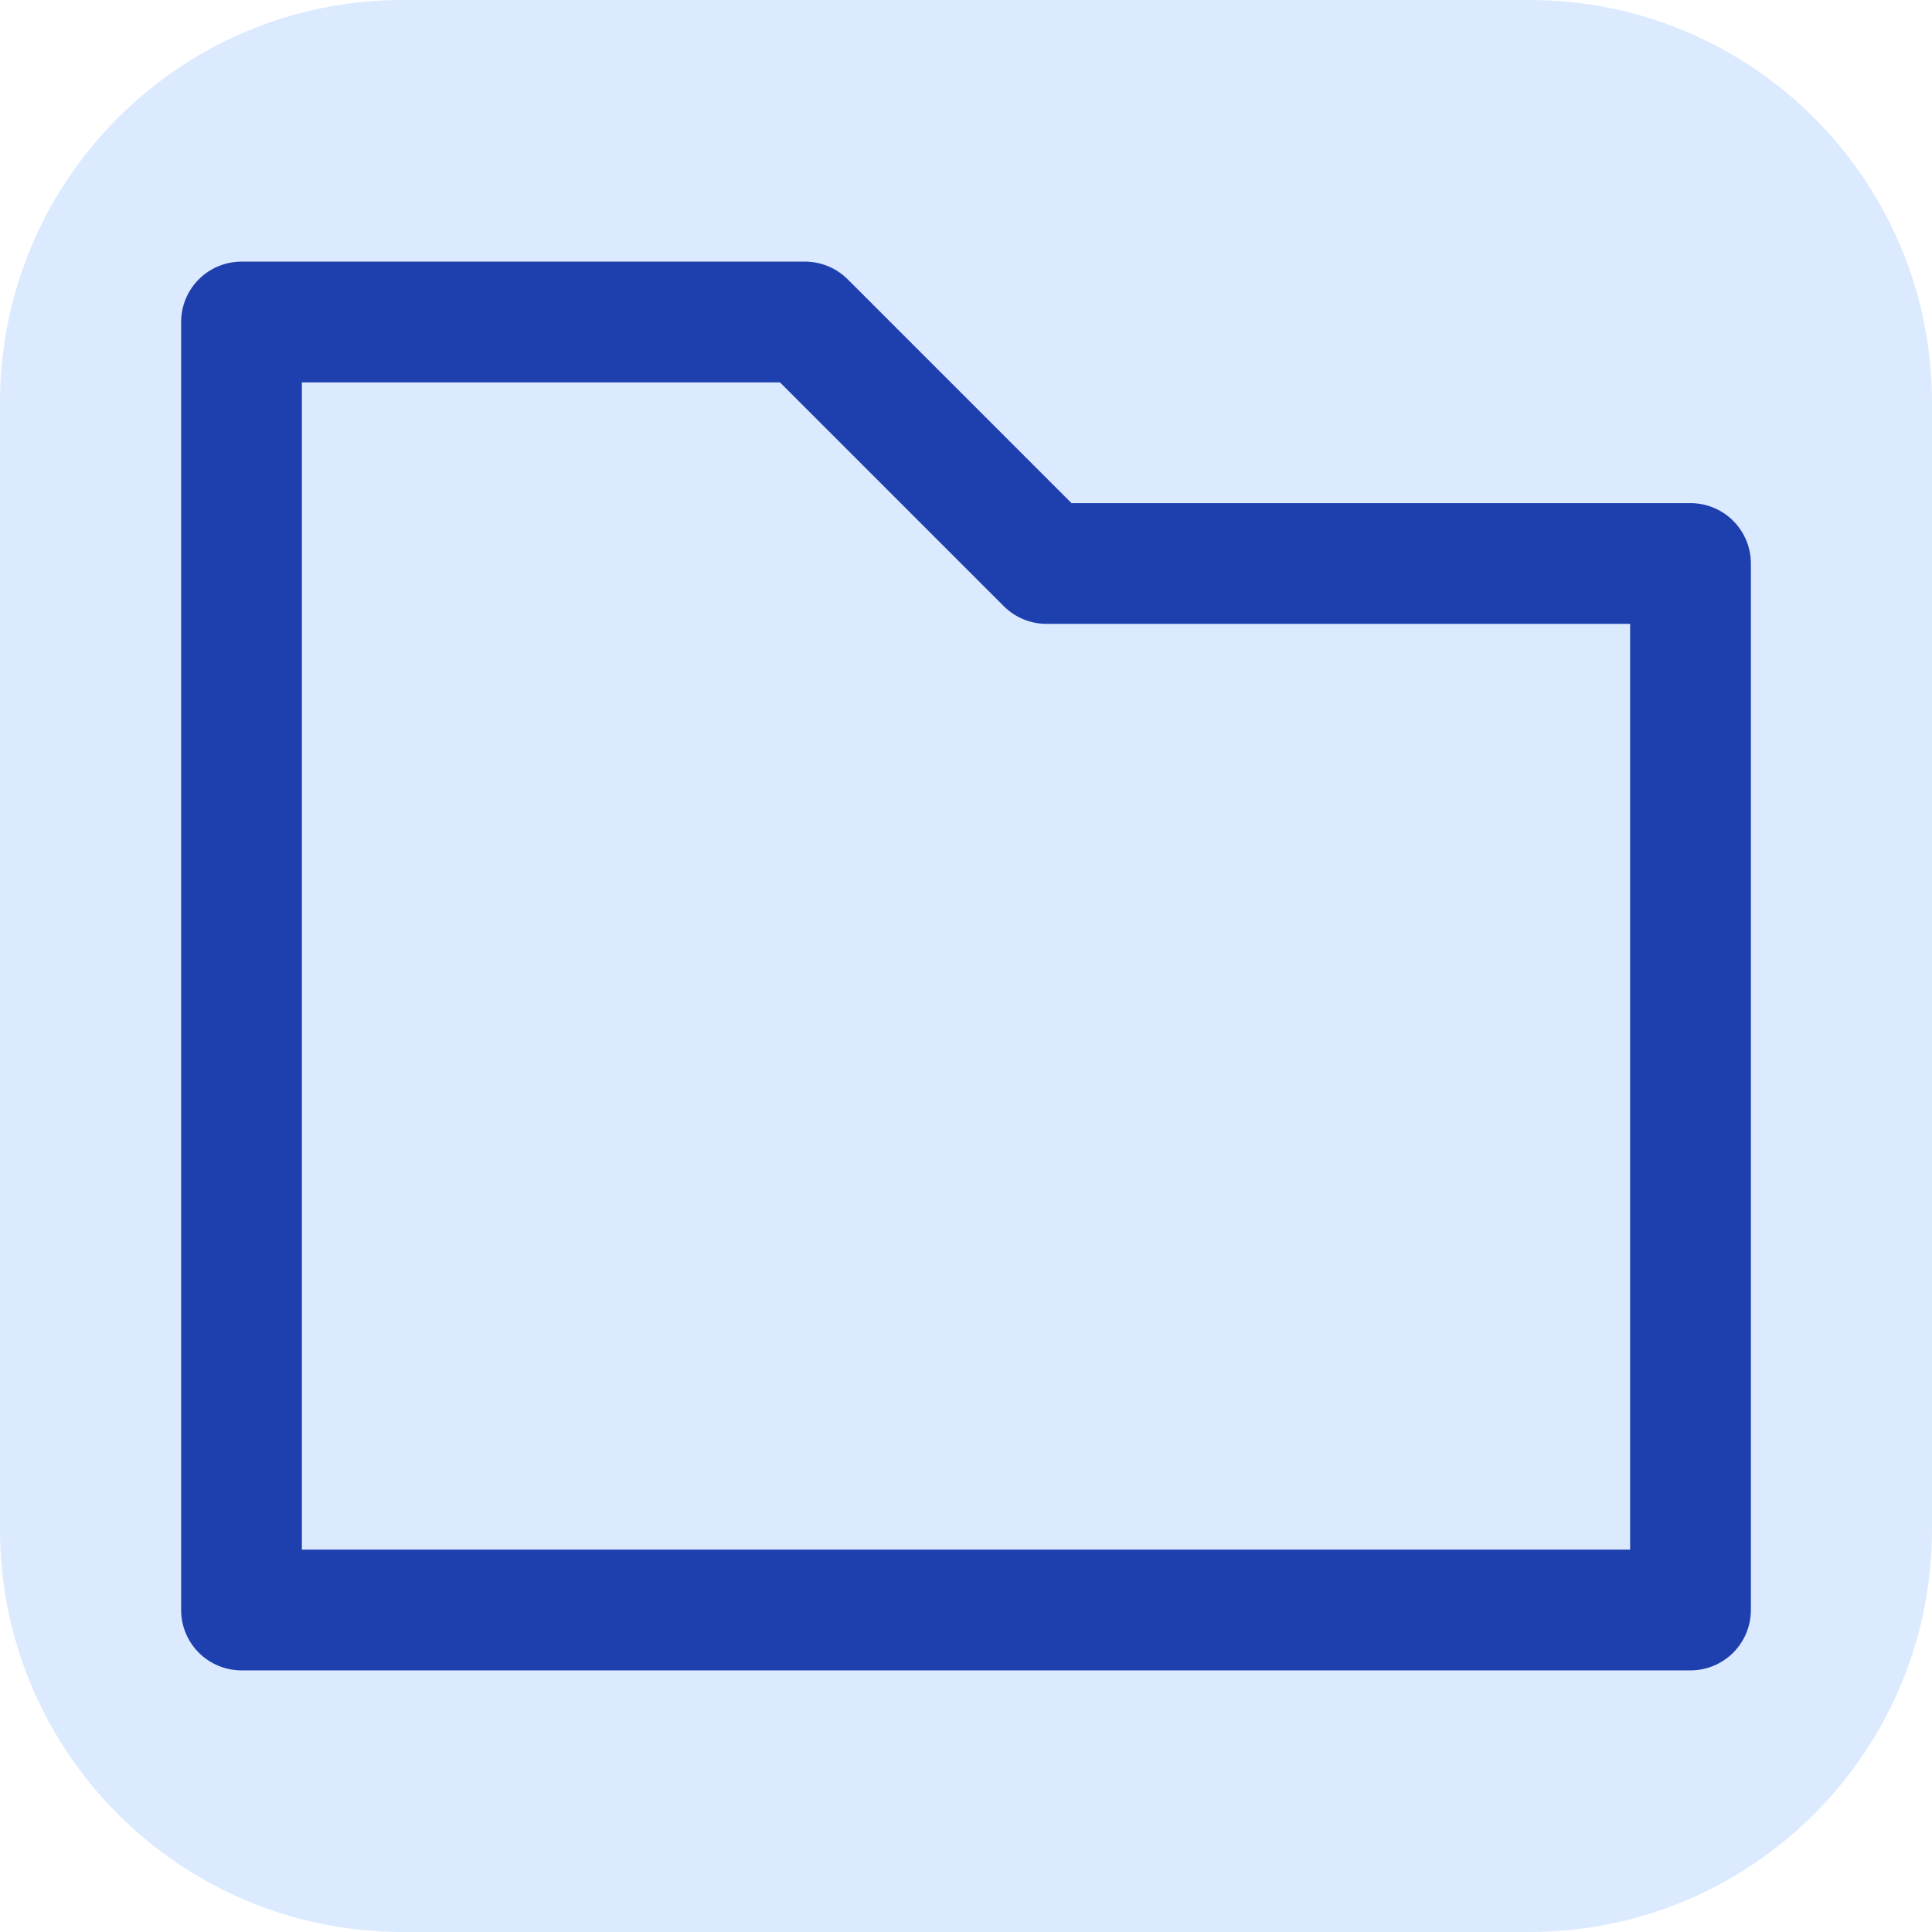
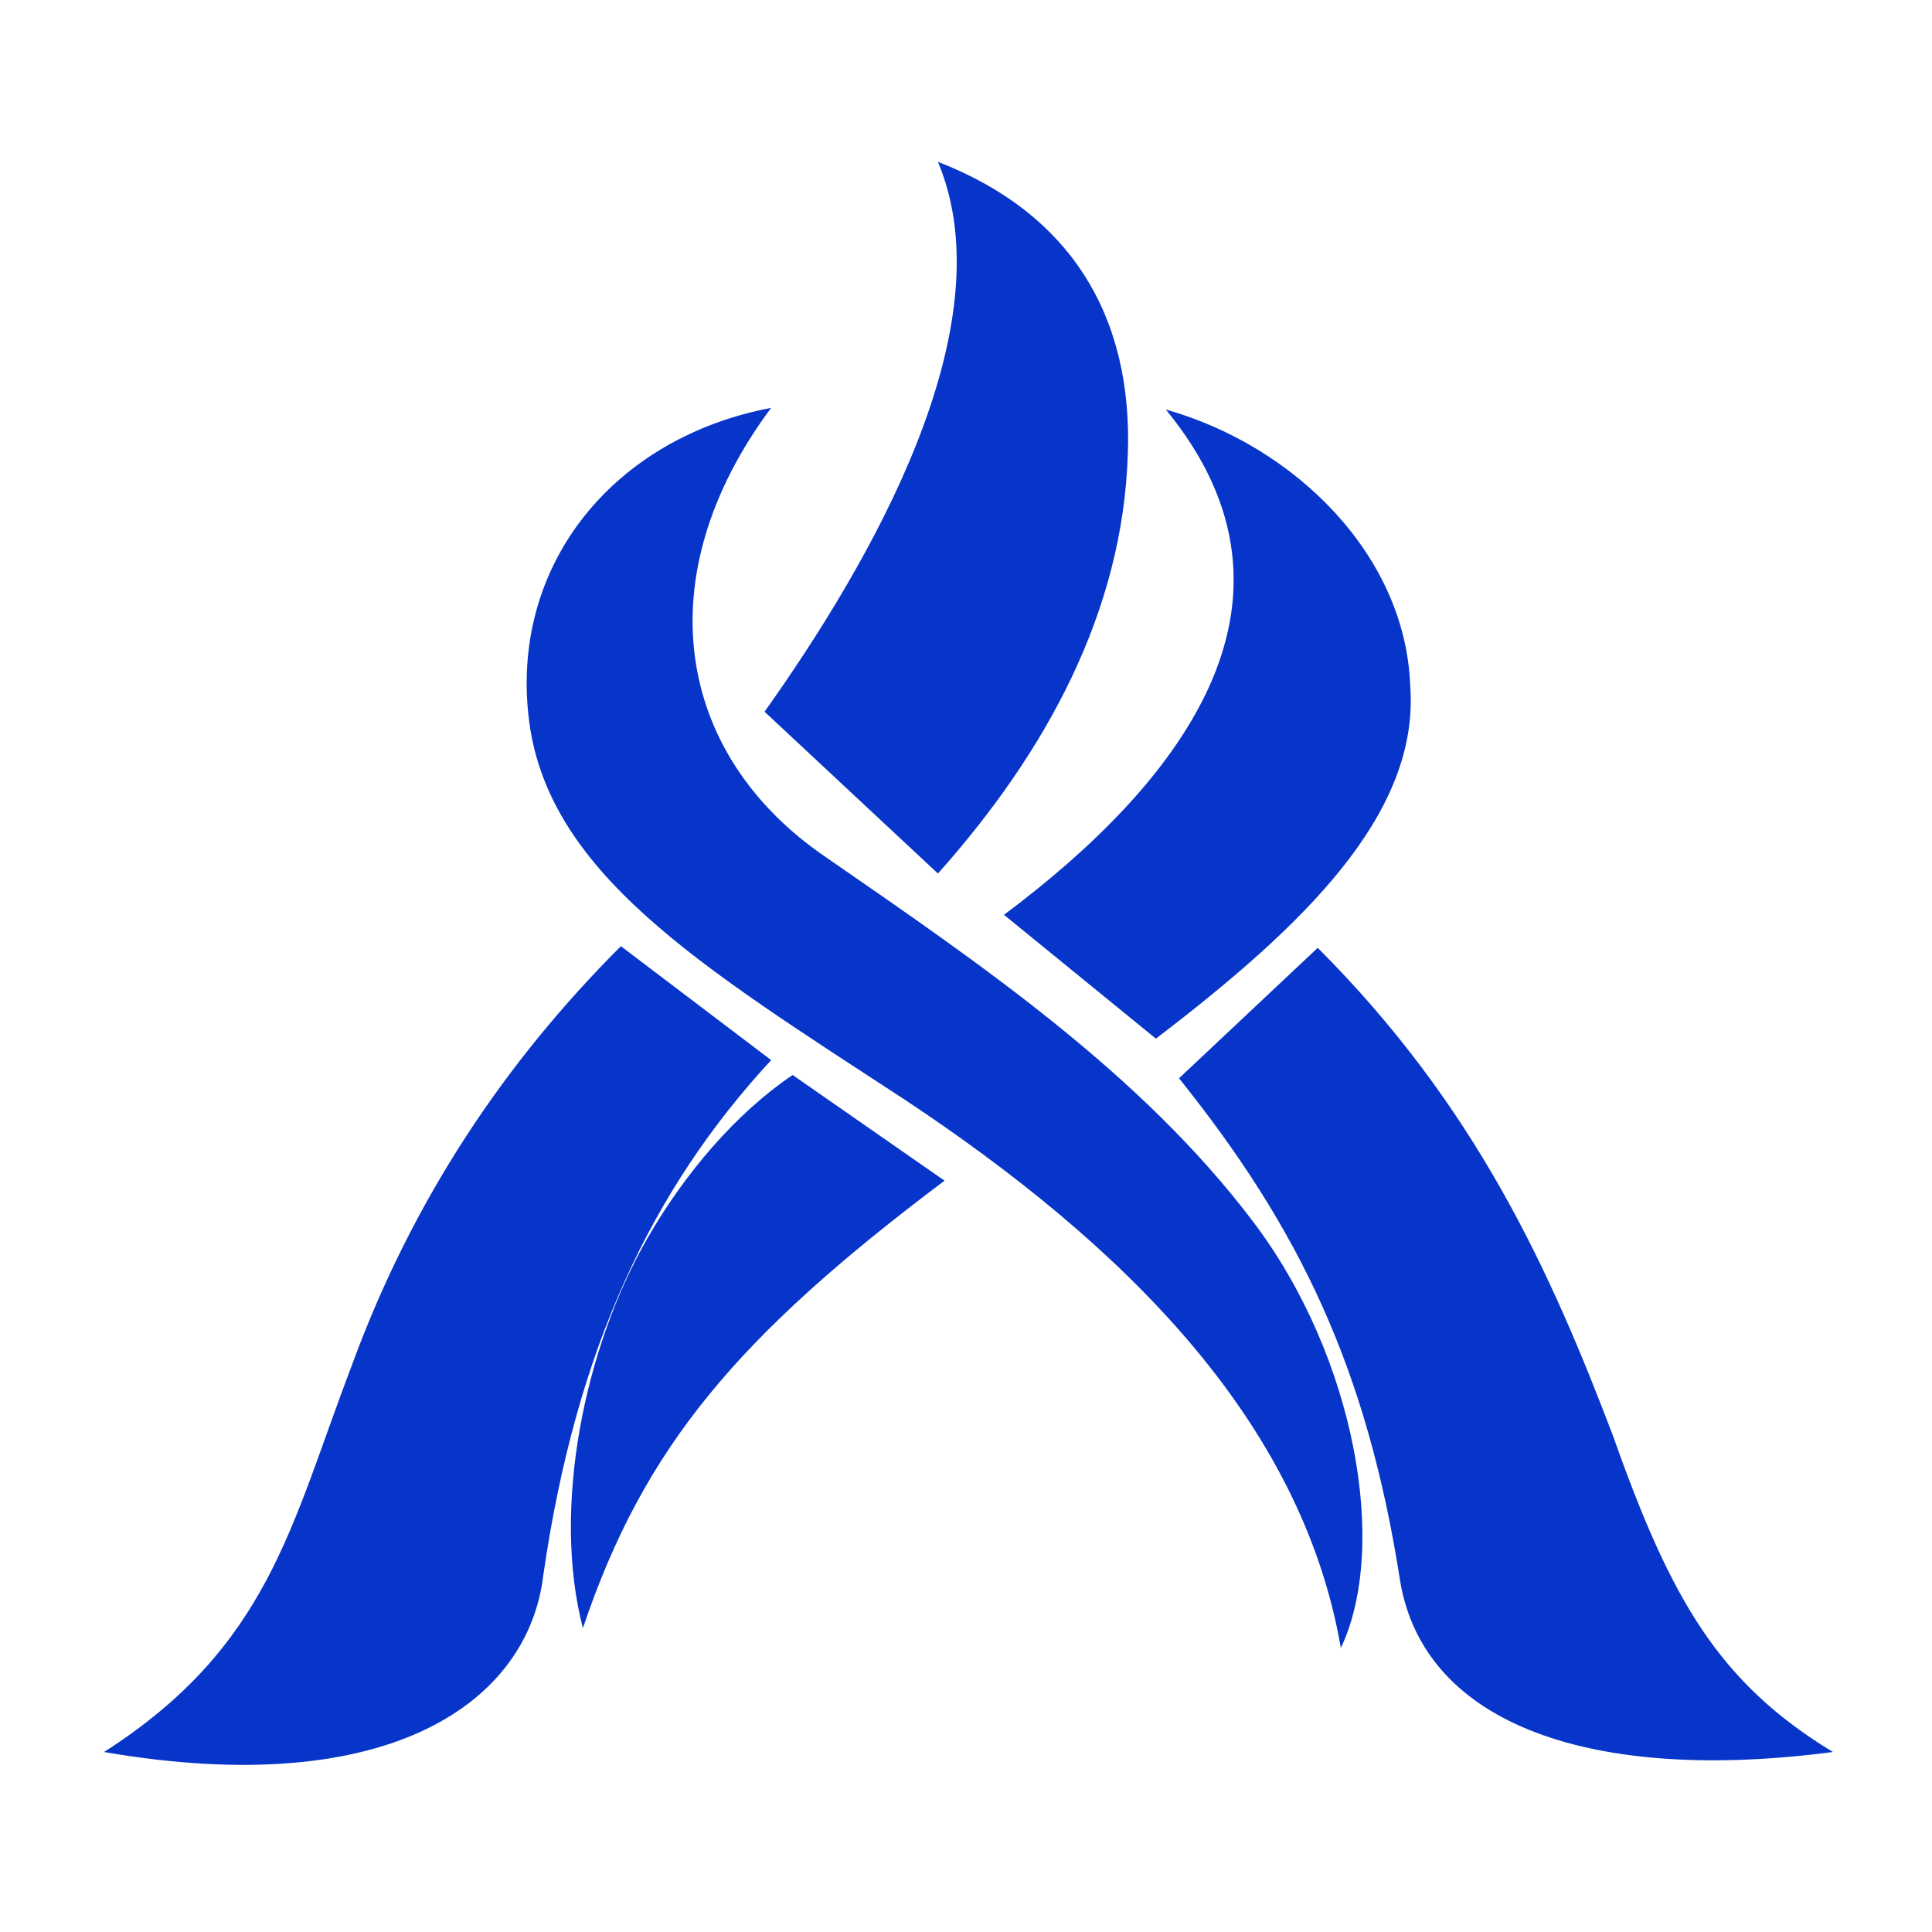
- <svg xmlns="http://www.w3.org/2000/svg" width="48" height="48" viewBox="0 0 24 24">
-   <rect width="24" height="24" rx="5" fill="#DBEAFE" />
-   <path d="M3 7V4h7l3 3h8v13H3V7" fill="none" stroke="#1E40AF" stroke-width="1.5" stroke-linejoin="round" />
+ <svg xmlns="http://www.w3.org/2000/svg" width="256" height="256" viewBox="40 70 1170 1100">
+   <path fill="#0735C9" d="M608 133 C688 164 726 226 723 310 C720 405 674 490 608 564 L503 466 C567 376 650 233 608 133 Z M507 282 C412 300 350 376 360 468 C370 563 464 620 588 701 C719 788 828 894 852 1033 C881 972 861 857 799 775 C731 685 634 619 540 554 C449 492 431 384 507 282 Z M746 283 C824 305 891 371 894 450 C900 528 829 596 740 664 L648 589 C751 512 843 401 746 283 Z M416 608 L507 677 C435 755 389 851 369 989 C360 1065 277 1126 103 1096 C203 1032 216 959 253 862 C290 761 346 678 416 608 Z M520 686 L612 750 C487 844 430 911 393 1021 C374 948 394 851 432 785 C455 745 486 709 520 686 Z M838 609 C934 705 979 805 1017 905 C1052 1004 1081 1054 1150 1096 C1005 1115 903 1080 888 993 C868 864 827 779 754 688 Z" />
</svg>
